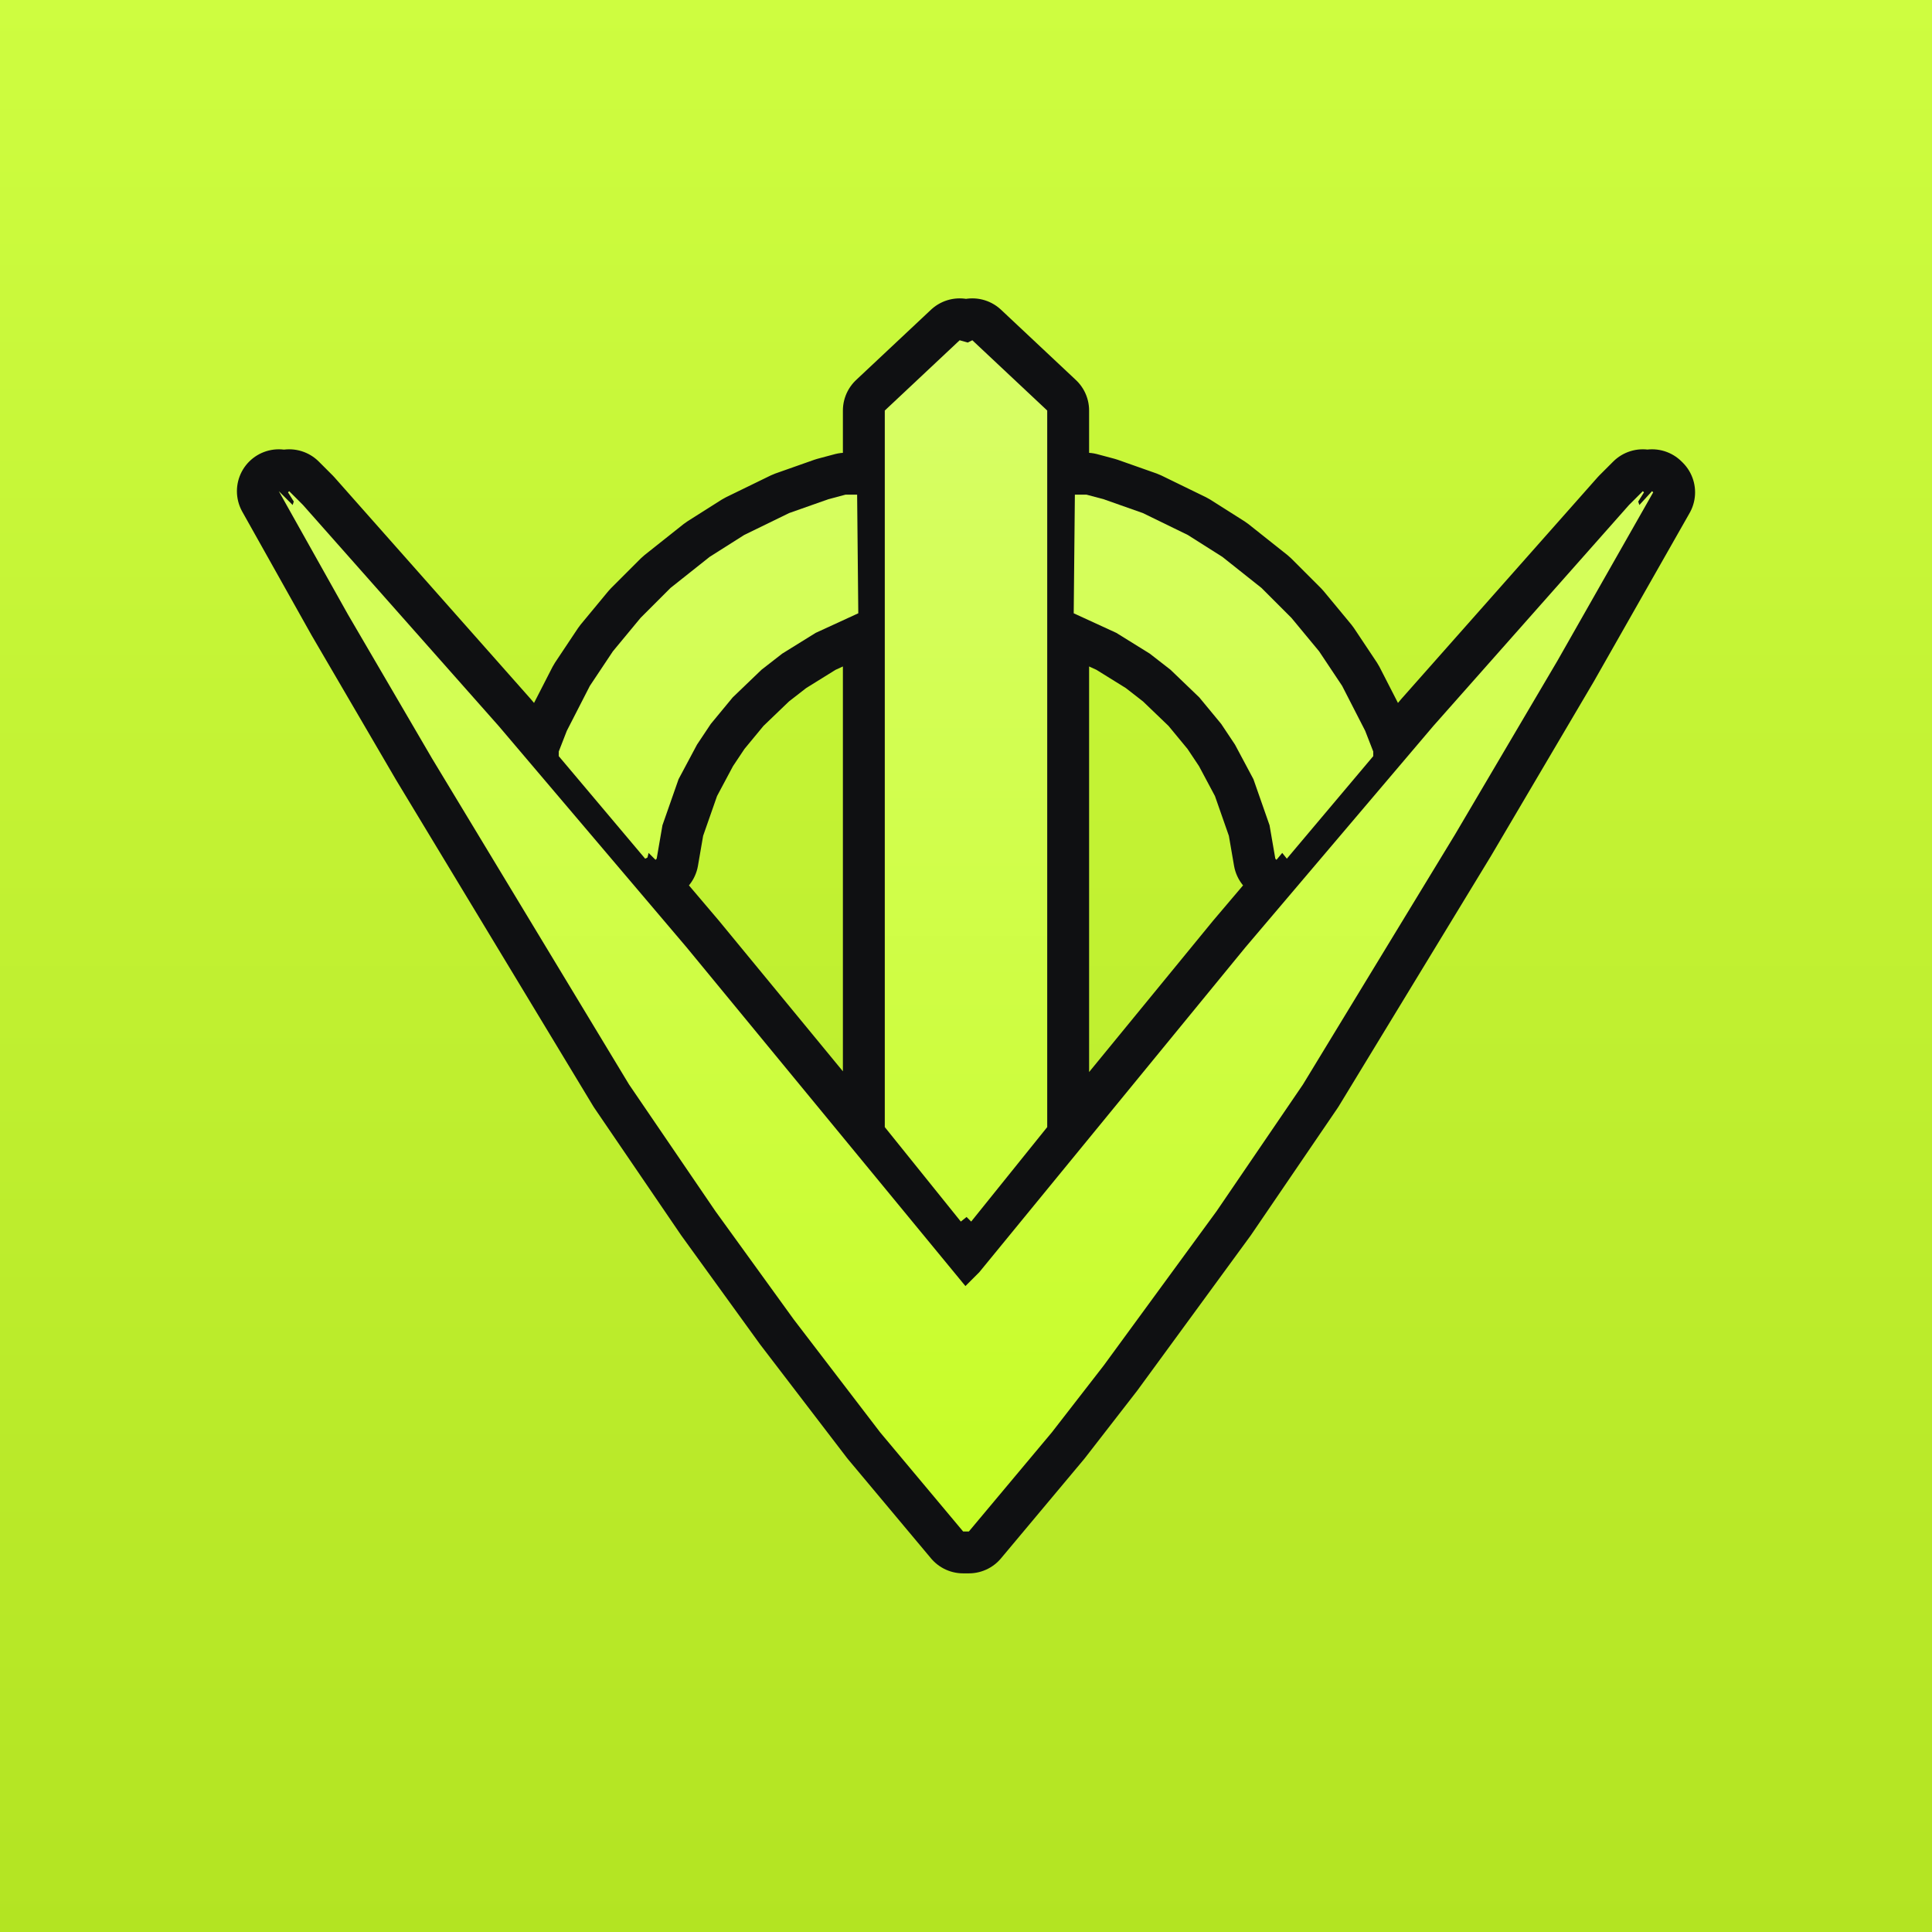
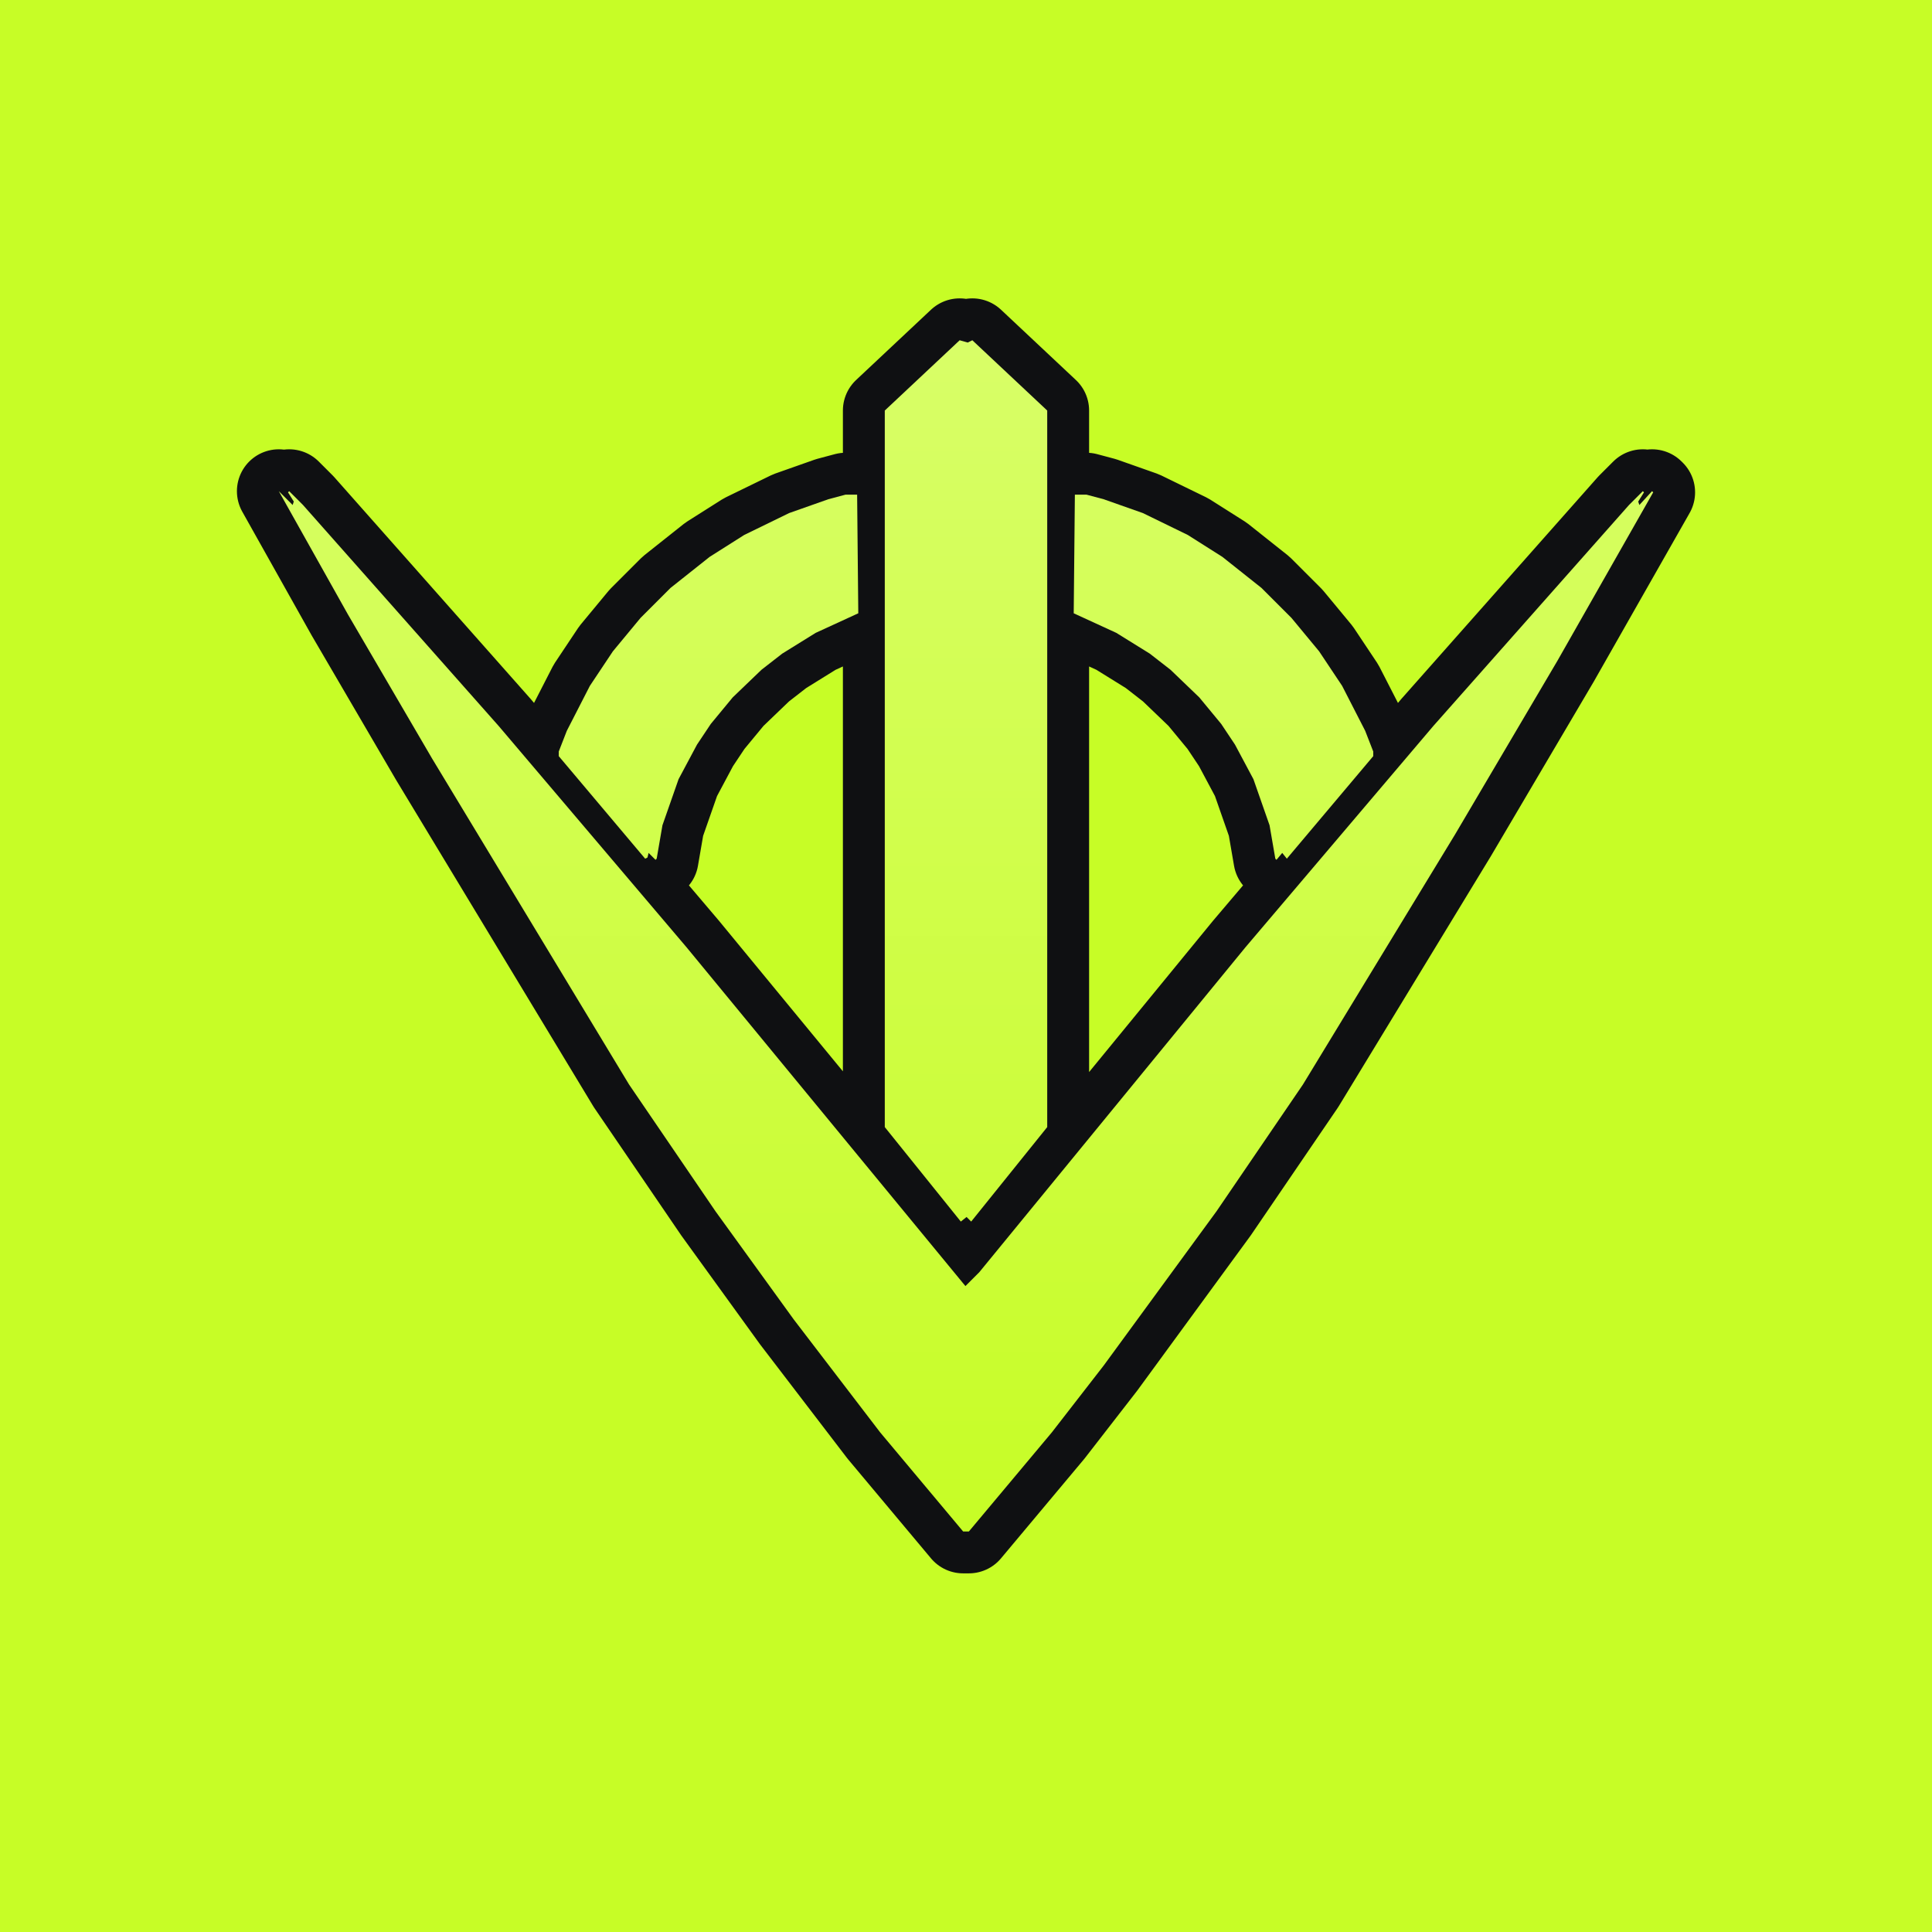
<svg xmlns="http://www.w3.org/2000/svg" width="1024" height="1024" viewBox="0 0 1024 1024">
-   <style>:root{color-scheme:light dark}.plate{fill:url(#plate)}@media (prefers-color-scheme:dark){.plate{fill:url(#plate-dark)}}</style>
+   <style>:root{color-scheme:light dark}.plate{fill:#C7FD26}@media (prefers-color-scheme:dark){.plate{fill:url(#plate-dark)}}</style>
  <defs>
-     <linearGradient id="plate" x1="0" y1="0" x2="0" y2="1">
-       <stop offset="0" stop-color="#CEFD40" />
-       <stop offset="1" stop-color="#B3E422" />
-     </linearGradient>
    <linearGradient id="plate-dark" x1="0" y1="0" x2="0" y2="1">
      <stop offset="0" stop-color="#1B1C1E" />
      <stop offset="1" stop-color="#0F1012" />
    </linearGradient>
    <linearGradient id="mark" x1="0" y1="0" x2="0" y2="1">
      <stop offset="0" stop-color="#D8FE67" />
      <stop offset="1" stop-color="#C7FD26" />
    </linearGradient>
  </defs>
  <rect class="plate" width="1024" height="1024" />
  <g transform="translate(133.12,165.69) scale(0.74)">
    <path d="M 589.98,130.37 L 589.15,215.36 L 619.68,229.39 L 643.61,244.24 L 658.46,255.79 L 679.09,275.60 L 694.77,294.58 L 704.67,309.43 L 717.87,334.18 L 729.42,367.19 L 733.55,391.12 L 734.38,391.94 L 738.50,386.99 L 741.80,391.12 L 803.69,317.68 L 803.69,314.38 L 797.91,299.53 L 781.41,267.35 L 764.91,242.59 L 745.10,218.66 L 723.65,197.21 L 695.59,174.93 L 670.84,159.25 L 638.66,143.57 L 610.60,133.67 L 598.23,130.37 Z M 434.02,130.37 L 425.77,130.37 L 413.40,133.67 L 385.34,143.57 L 353.16,159.25 L 328.41,174.93 L 300.35,197.21 L 278.90,218.66 L 259.09,242.59 L 242.59,267.35 L 226.09,299.53 L 220.31,314.38 L 220.31,317.68 L 282.20,391.12 L 283.85,390.29 L 284.67,386.99 L 289.62,391.94 L 290.45,391.12 L 294.58,367.19 L 306.13,334.18 L 319.33,309.43 L 329.23,294.58 L 344.91,275.60 L 365.54,255.79 L 380.39,244.24 L 404.32,229.39 L 434.85,215.36 Z M 19.80,127.90 L 69.31,216.19 L 129.55,319.33 L 270.65,552.84 L 332.53,643.61 L 388.64,721.17 L 450.53,802.04 L 509.94,873.00 L 514.06,873.00 L 573.47,802.04 L 610.60,754.18 L 691.47,643.61 L 753.35,552.84 L 862.27,373.79 L 935.71,249.19 L 1004.20,128.72 L 1003.37,127.90 L 994.29,137.80 L 993.47,135.32 L 997.60,128.72 L 996.77,127.90 L 986.87,137.80 L 846.59,296.23 L 712.10,454.65 L 521.49,687.34 L 511.59,697.24 L 311.90,454.65 L 177.41,296.23 L 37.13,137.80 L 27.23,127.90 L 26.40,128.72 L 30.53,135.32 L 29.71,137.80 Z M 507.46,19.80 L 453.83,70.14 L 453.83,583.37 L 508.29,651.04 L 512.41,647.74 L 515.71,651.04 L 570.17,583.37 L 570.17,70.14 L 516.54,19.80 L 513.24,21.45 Z" fill="none" stroke="#0F1012" stroke-width="60" stroke-linejoin="round" stroke-linecap="round" />
    <path d="M 589.98,130.37 L 589.15,215.36 L 619.68,229.39 L 643.61,244.24 L 658.46,255.79 L 679.09,275.60 L 694.77,294.58 L 704.67,309.43 L 717.87,334.18 L 729.42,367.19 L 733.55,391.12 L 734.38,391.94 L 738.50,386.99 L 741.80,391.12 L 803.69,317.68 L 803.69,314.38 L 797.91,299.53 L 781.41,267.35 L 764.91,242.59 L 745.10,218.66 L 723.65,197.21 L 695.59,174.93 L 670.84,159.25 L 638.66,143.57 L 610.60,133.67 L 598.23,130.37 Z M 434.02,130.37 L 425.77,130.37 L 413.40,133.67 L 385.34,143.57 L 353.16,159.25 L 328.41,174.93 L 300.35,197.21 L 278.90,218.66 L 259.09,242.59 L 242.59,267.35 L 226.09,299.53 L 220.31,314.38 L 220.31,317.68 L 282.20,391.12 L 283.85,390.29 L 284.67,386.99 L 289.62,391.94 L 290.45,391.12 L 294.58,367.19 L 306.13,334.18 L 319.33,309.43 L 329.23,294.58 L 344.91,275.60 L 365.54,255.79 L 380.39,244.24 L 404.32,229.39 L 434.85,215.36 Z M 19.80,127.90 L 69.31,216.19 L 129.55,319.33 L 270.65,552.84 L 332.53,643.61 L 388.64,721.17 L 450.53,802.04 L 509.94,873.00 L 514.06,873.00 L 573.47,802.04 L 610.60,754.18 L 691.47,643.61 L 753.35,552.84 L 862.27,373.79 L 935.71,249.19 L 1004.20,128.72 L 1003.37,127.90 L 994.29,137.80 L 993.47,135.32 L 997.60,128.72 L 996.77,127.90 L 986.87,137.80 L 846.59,296.23 L 712.10,454.65 L 521.49,687.34 L 511.59,697.24 L 311.90,454.65 L 177.41,296.23 L 37.13,137.80 L 27.23,127.90 L 26.40,128.72 L 30.53,135.32 L 29.71,137.80 Z M 507.46,19.80 L 453.83,70.14 L 453.83,583.37 L 508.29,651.04 L 512.41,647.74 L 515.71,651.04 L 570.17,583.37 L 570.17,70.14 L 516.54,19.80 L 513.24,21.45 Z" fill="url(#mark)" fill-rule="evenodd" />
  </g>
</svg>
